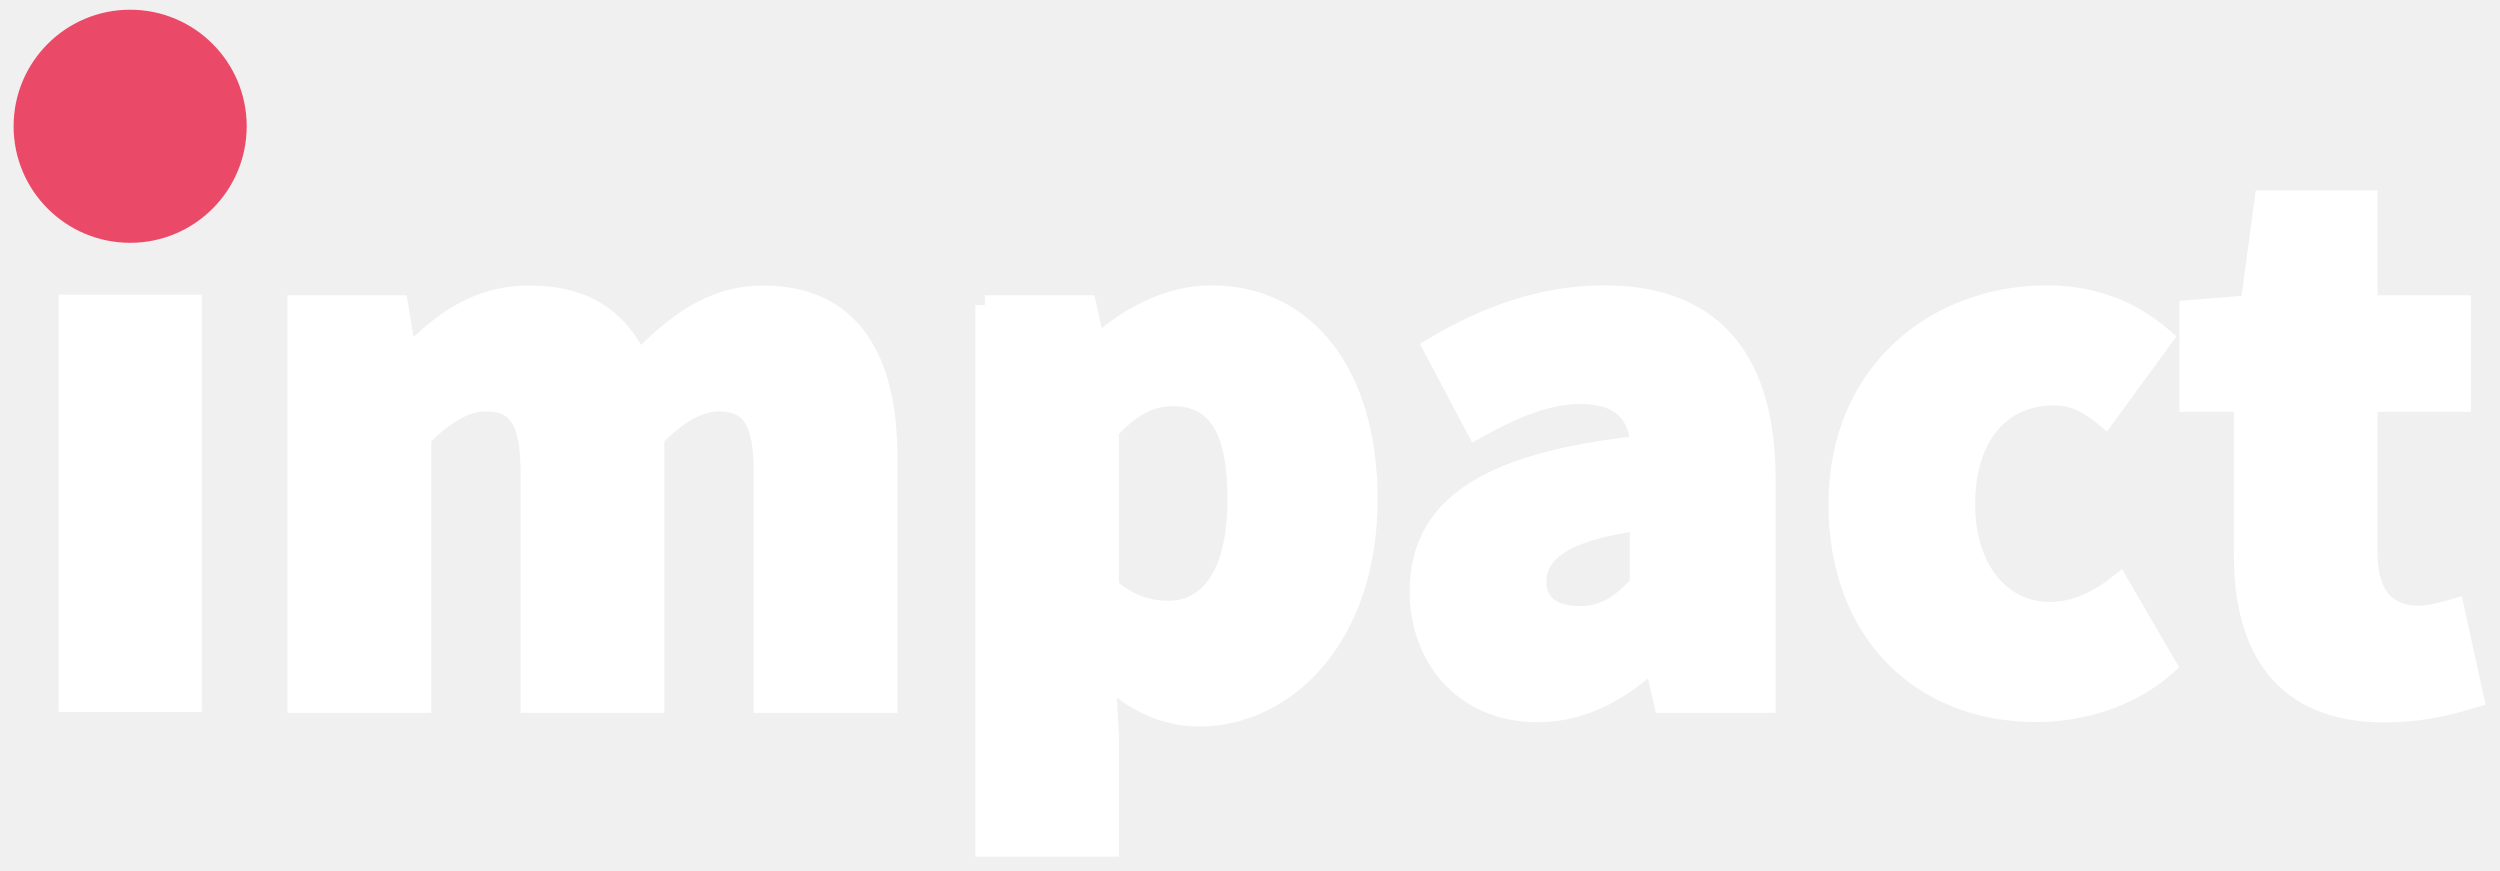
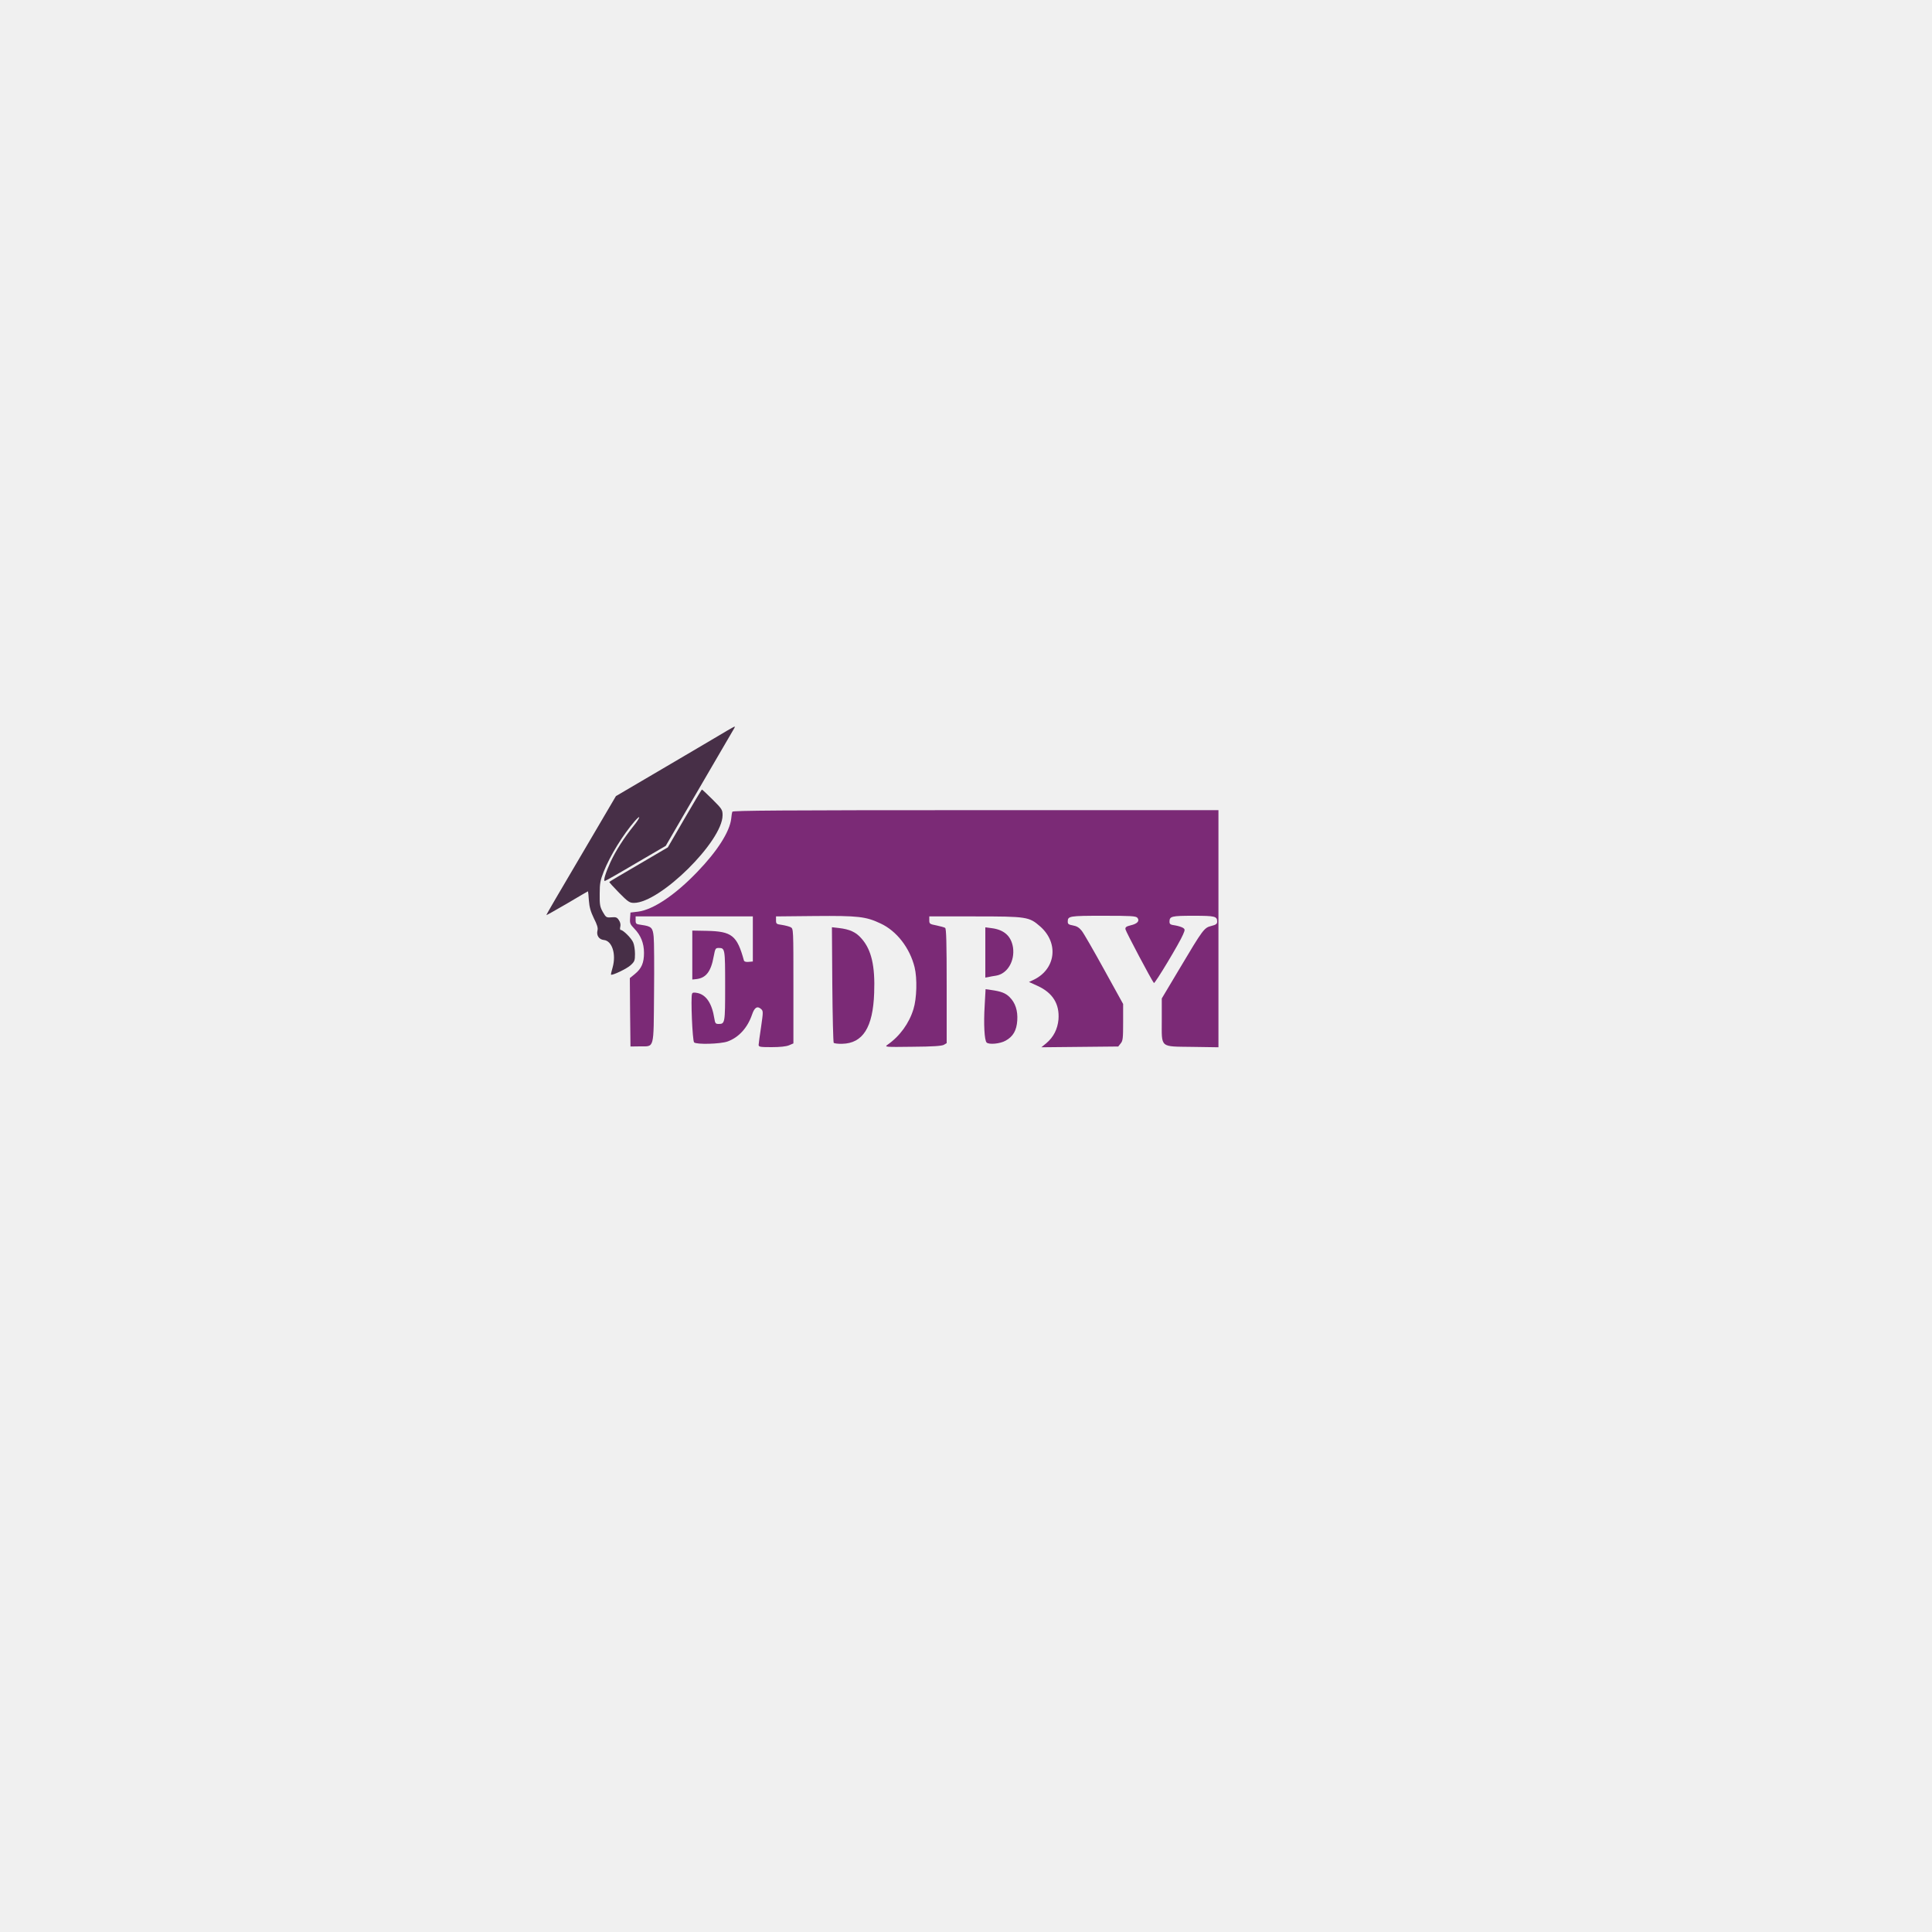
- <svg xmlns="http://www.w3.org/2000/svg" version="1.1" id="Layer_1" x="0px" y="0px" viewBox="0 0 1287 448" style="enable-background:new 0 0 1287 448;" xml:space="preserve">
-   <style type="text/css">
- 	.st0{fill:#FFFFFF;stroke:#FFFFFF;stroke-width:10;stroke-miterlimit:10;}
- 	.st1{fill:#EB4968;stroke:#EB4968;stroke-width:3;stroke-linecap:round;stroke-miterlimit:10;}
- 	.st2{fill:#18214D;stroke:#18214D;stroke-width:10;stroke-miterlimit:10;}
- </style>
-   <g>
-     <path class="st0" d="M153,157h52.1l4.3,26h0.9c16.9-16.9,34.6-31,62.3-31c28.5,0,45.7,11.9,56.2,33.9c17.6-18,36.7-33.9,64.1-33.9   c44.7,0,64.1,32.1,64.1,83.2V362h-64V243.2c0-28.1-7.2-36.4-23.3-36.4c-9.3,0-20.5,5.8-32.7,18.4V362h-64V243.2   c0-28.1-7.2-36.4-23.3-36.4c-9.3,0-20.5,5.8-32.7,18.4V362h-64V157z" />
-     <path class="st0" d="M507,157h52.4l4.4,20h1.5c16.4-14.5,36.7-25.1,58.2-25.1c49.5,0,80.7,41.5,80.7,105.1   c0,71.3-42.5,112-86.9,112c-17.5,0-34.2-7.6-48-21.5l1.8,32.4V436h-64V157z M636.9,257c0-36-10.4-52.9-33.1-52.9   c-11.9,0-21.6,5.4-32.8,17.3v81c10.1,9,20.9,11.9,30.6,11.9C621,314.2,636.9,298,636.9,257z" />
-     <path class="st0" d="M730.7,304.5c0-43.2,33.8-66.6,113.8-75.2c-1.4-16.6-10.1-26.3-31-26.3c-16.2,0-33.1,6.5-53.6,18l-22.3-42.1   c27-16.2,56.2-27,88.2-27c52.9,0,82.8,29.5,83.3,93.6V362h-52.7l-4.7-21h-1.4c-16.9,15.3-36,25.8-58.7,25.8   C753.7,366.8,730.7,338.7,730.7,304.5z M844,300.9v-32.8c-40,5.4-52.9,16.9-52.9,31.3c0,11.9,8.6,17.6,22,17.6   C826,317.1,834.6,311,844,300.9z" />
-     <path class="st0" d="M946.3,259.5c0-68,50.4-107.6,107.6-107.6c24.8,0,44.3,8.6,59.8,22l-29.9,41c-9.4-7.9-17.3-11.2-26.3-11.2   c-28.1,0-45.7,21.6-45.7,55.8c0,33.8,18.4,55.4,43.6,55.4c13,0,25.2-6.1,35.6-14.4l24.5,42.1c-19.8,17.6-45.7,24.1-67.3,24.1   C990.6,366.8,946.3,327.2,946.3,259.5z" />
-     <path class="st0" d="M1155,285.8V207h-28v-47.5l31.4-2.5l7.2-54h53.4v54h48v50h-48v78.1c0,22.7,10.8,31.7,25.9,31.7   c6.5,0,13.7-2.2,18.7-3.6l10.1,46.1c-10.8,3.2-25.5,7.6-46.4,7.6C1175.9,366.8,1155,334.4,1155,285.8z" />
-     <g>
-       <rect x="35.2" y="156.7" class="st0" width="63.7" height="204.8" />
-     </g>
-     <circle class="st1" cx="67" cy="65" r="58.5" />
+ <svg xmlns="http://www.w3.org/2000/svg" version="1.0" width="1500pt" height="1500pt" viewBox="0 0 1500 1500" preserveAspectRatio="xMidYMid meet">
+   <g transform="translate(0,1500) scale(0.1,-0.1)" fill="#7b2a76" stroke="none">
+     <path class="st1" fill="#472f47" d="M5525 9256 c-94 -55 -299 -177 -457 -269 l-286 -168 -198 -337 c-109 -185 -231 -393 -271 -461 -40 -68 -72 -125 -71 -126 2 -1 74 40 162 91 87 52 160 94 161 94 1 0 5 -32 7 -71 4 -53 14 -87 39 -139 25 -49 33 -75 28 -93 -10 -39 11 -71 49 -75 64 -6 97 -109 69 -211 -9 -30 -15 -57 -13 -58 8 -9 125 47 152 73 31 28 34 37 34 88 0 31 -6 71 -14 89 -13 32 -78 97 -97 97 -5 0 -7 11 -3 25 4 16 0 35 -11 51 -14 22 -23 25 -58 22 -40 -3 -42 -1 -67 42 -22 40 -25 56 -24 140 0 82 5 106 31 172 50 126 151 289 243 395 50 56 40 23 -11 -40 -74 -92 -138 -191 -180 -282 -37 -81 -57 -145 -43 -145 4 0 112 61 240 137 l233 136 137 236 c76 130 191 328 257 441 66 113 126 215 133 228 8 12 11 22 7 21 -5 -1 -85 -47 -178 -103z" />
+     <path class="st1" fill="#472f47" d="M5315 8645 l-130 -224 -225 -132 c-124 -72 -227 -133 -229 -136 -3 -2 31 -39 74 -83 71 -72 83 -80 117 -80 203 0 688 479 688 680 0 43 -4 49 -78 123 -42 42 -80 77 -82 77 -3 0 -63 -101 -135 -225z" />
+     <path d="M5686 8698 c-3 -7 -7 -32 -9 -55 -12 -100 -106 -249 -261 -410 -174 -182 -345 -296 -462 -311 l-59 -7 -3 -44 c-3 -39 1 -48 32 -80 51 -52 76 -114 76 -189 0 -78 -19 -122 -72 -165 l-38 -31 2 -265 3 -266 73 1 c115 1 106 -30 110 412 2 207 1 405 -3 440 -7 70 -17 80 -94 91 -43 6 -46 8 -46 36 l0 30 455 0 455 0 0 -175 0 -175 -33 -3 c-20 -2 -33 2 -36 10 -54 196 -93 227 -291 231 l-110 2 0 -190 0 -190 29 3 c77 8 116 58 137 176 12 62 14 66 39 66 49 0 50 -5 50 -295 0 -290 -1 -295 -51 -295 -23 0 -27 5 -33 43 -18 115 -62 182 -129 197 -30 6 -40 5 -44 -6 -11 -30 3 -364 16 -377 18 -18 204 -13 260 7 88 32 155 107 190 209 19 56 41 69 70 43 17 -15 17 -22 0 -139 -10 -67 -19 -130 -19 -139 0 -16 11 -18 100 -18 65 0 113 5 135 14 l35 15 0 445 c0 444 0 445 -21 457 -12 6 -42 14 -68 18 -43 6 -46 8 -46 36 l0 30 302 3 c337 3 396 -4 510 -58 125 -58 227 -190 264 -340 21 -87 17 -242 -9 -325 -34 -111 -106 -210 -202 -277 -24 -17 -17 -18 195 -15 157 1 226 6 243 15 l22 13 0 444 c0 333 -3 446 -12 451 -6 4 -37 13 -67 19 -53 10 -56 13 -56 40 l0 30 355 0 c404 0 420 -3 506 -78 149 -131 120 -338 -59 -418 l-28 -13 68 -31 c117 -54 170 -140 161 -260 -7 -75 -38 -137 -95 -185 l-38 -31 298 3 299 3 19 24 c17 20 19 40 19 165 l0 141 -148 268 c-81 147 -159 283 -174 301 -20 25 -39 36 -68 41 -33 6 -40 11 -40 29 0 44 10 46 276 46 217 0 253 -2 265 -16 19 -24 0 -46 -52 -58 -36 -9 -43 -15 -41 -31 3 -18 205 -400 221 -417 7 -8 200 313 226 376 16 37 16 41 0 52 -9 6 -36 15 -60 19 -38 5 -45 10 -45 29 0 42 15 46 185 46 170 0 185 -4 185 -46 0 -17 -9 -24 -45 -33 -56 -14 -64 -24 -246 -330 l-139 -233 0 -168 c0 -221 -19 -204 241 -208 l199 -3 0 920 0 921 -1885 0 c-1500 0 -1886 -3 -1889 -12z" />
+     <path d="M6462 7356 c2 -244 7 -448 11 -453 5 -4 34 -8 65 -7 161 3 240 127 249 395 8 209 -21 335 -98 422 -43 50 -91 72 -177 82 l-53 6 3 -445z" />
+     <path d="M7650 7605 l0 -195 23 4 c12 3 39 8 60 11 88 14 147 113 132 219 -14 88 -69 138 -167 150 l-48 6 0 -195z" />
+     <path d="M7645 7193 c-9 -143 -2 -270 15 -287 18 -18 105 -10 147 14 59 32 86 80 91 157 5 77 -15 138 -61 183 -31 30 -64 43 -143 54 l-42 6 -7 -127z" />
  </g>
-   <path class="st2" d="M553,330" />
</svg>
